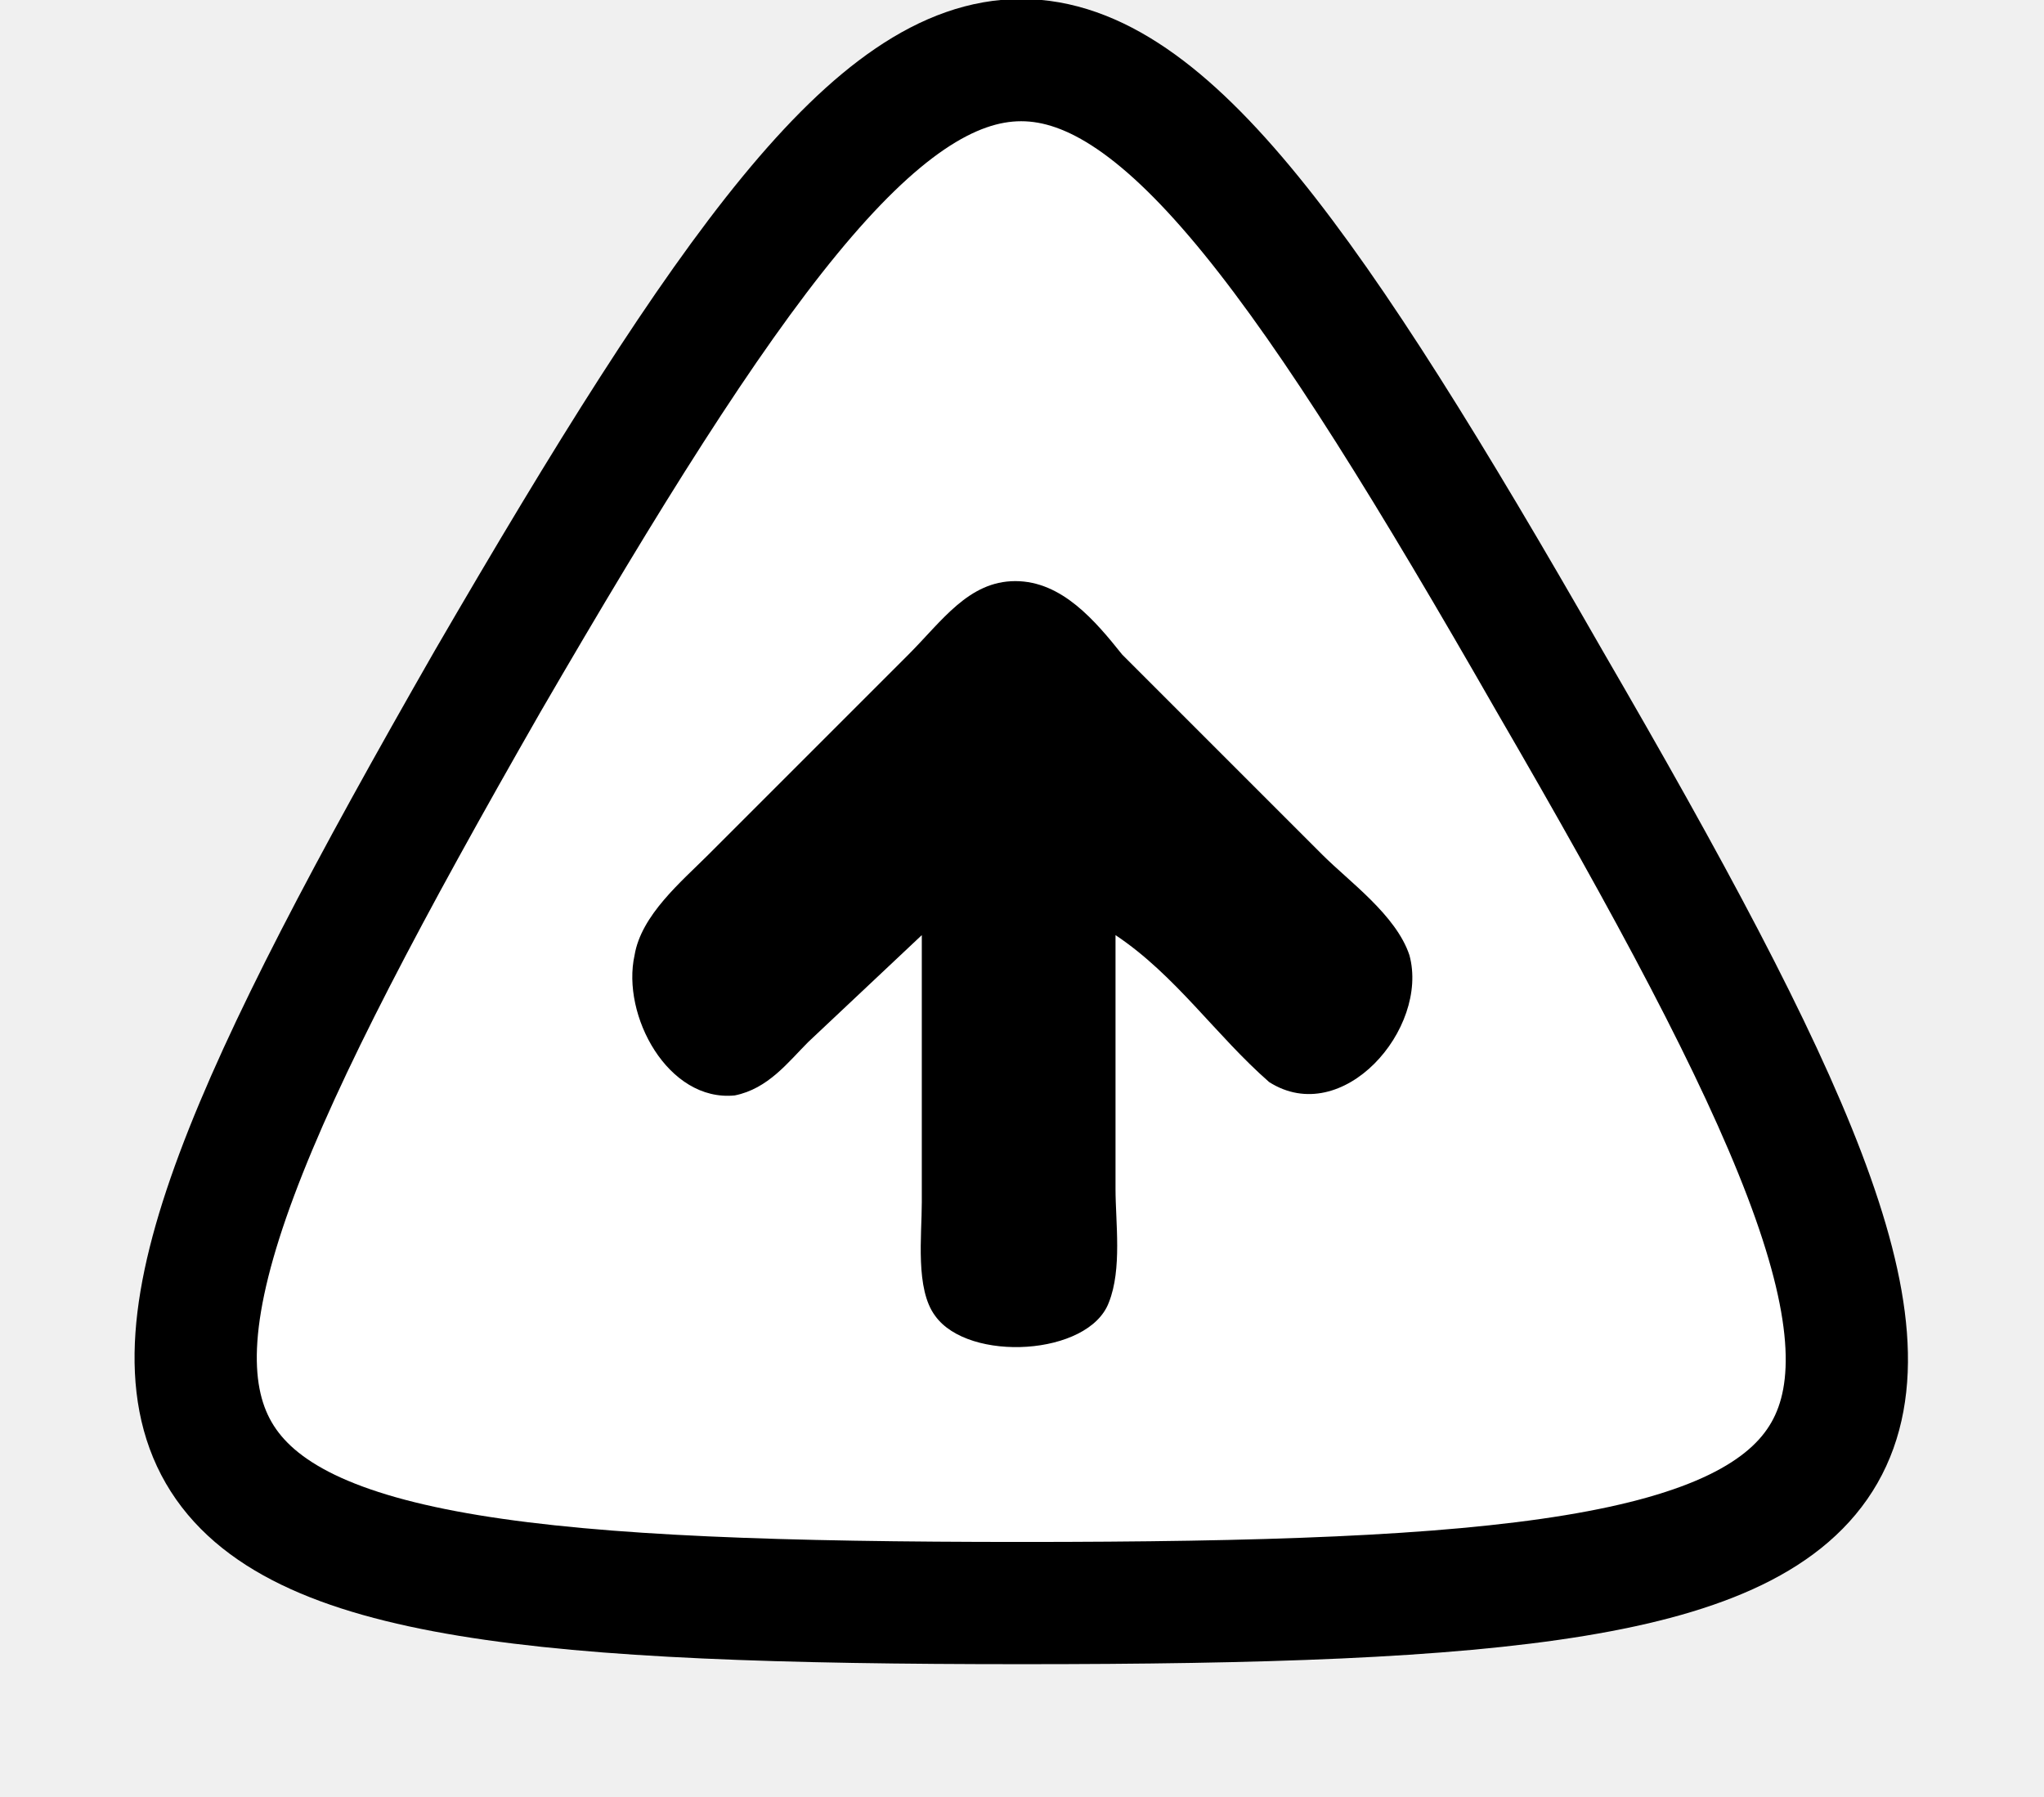
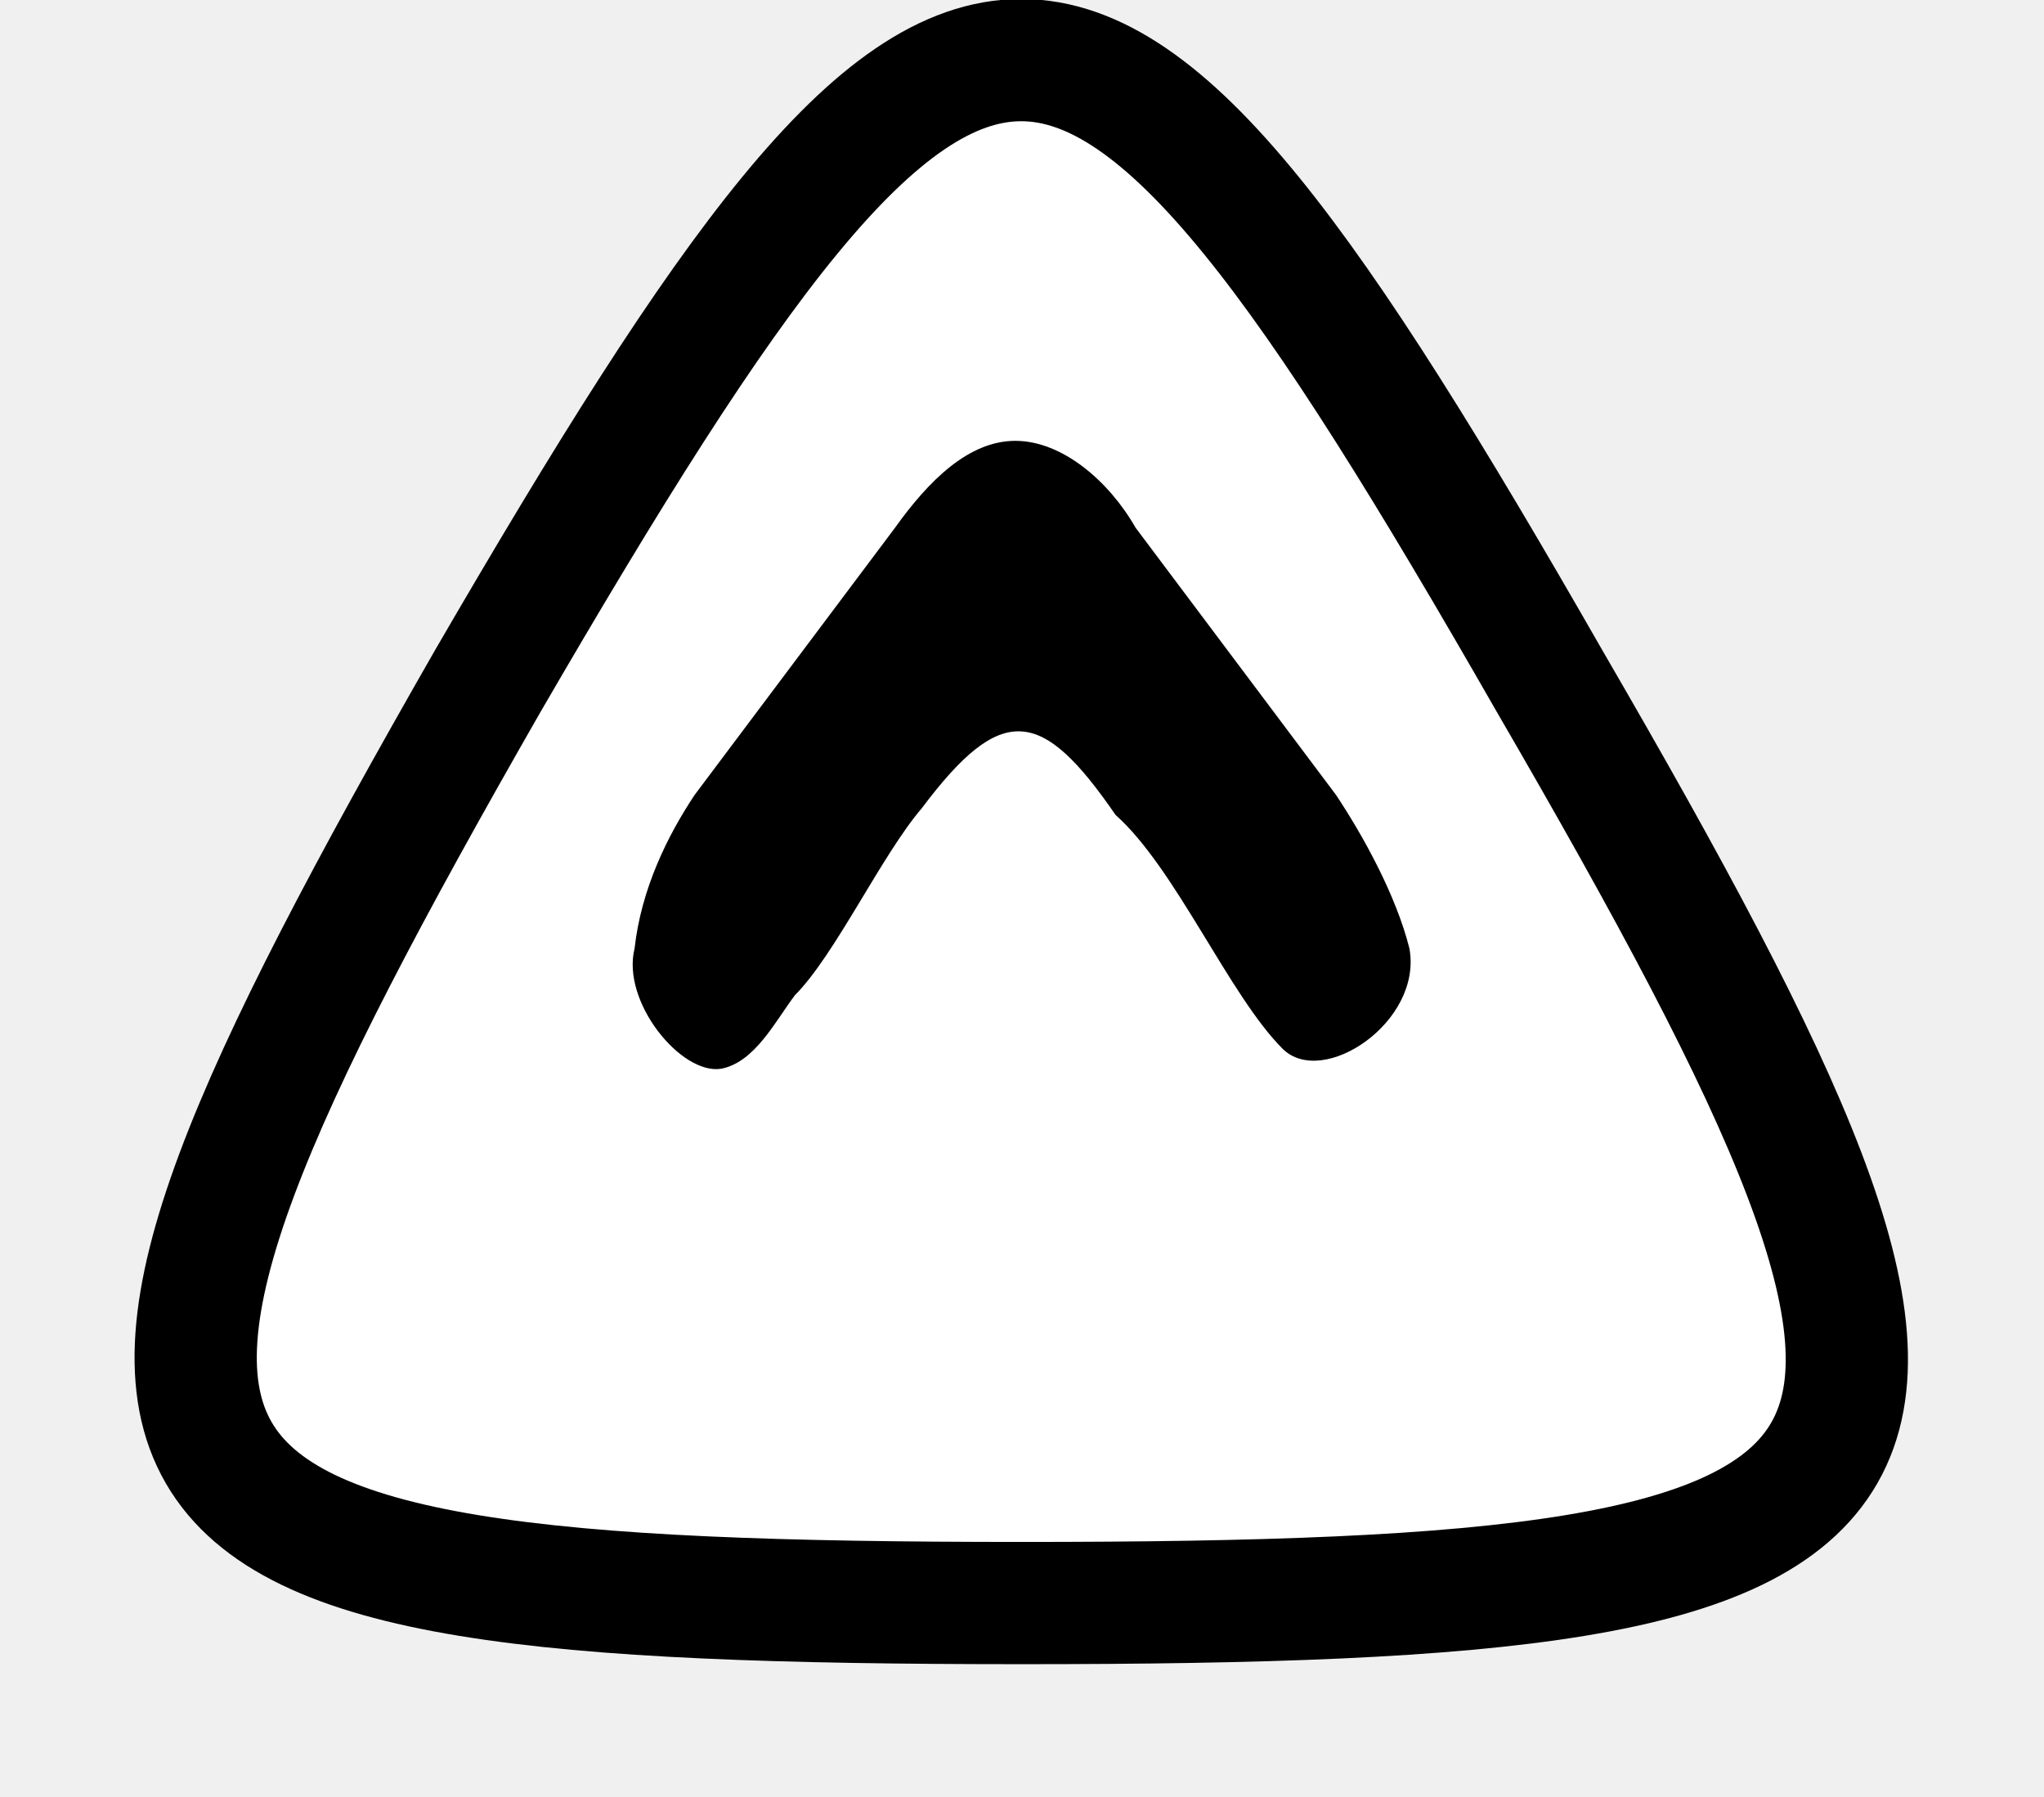
<svg xmlns="http://www.w3.org/2000/svg" viewBox="0 0 306 269">
-   <path class="key-color-stroke" fill="#fff" stroke="#000" stroke-width="18.3" d="M153 240C10 240 2 226 73 102c72-124 88-124 159 0 72 124 64 138-79 138z" />
-   <path class="key-color" d="M138 140v40c0 5-1 13 2 17 5 7 23 6 26-2 2-5 1-12 1-17v-38c9 6 15 15 23 22 11 7 24-8 21-19-2-6-9-11-13-15l-30-30c-4-5-9-11-16-11s-11 6-16 11l-30 30c-4 4-10 9-11 15-2 9 5 22 15 21 5-1 8-5 11-8l17-16z" />
+   <path class="key-color-stroke" fill="#fff" stroke="#000" stroke-linejoin="round" stroke-width="18.3" d="M153 240C10 240 2 226 73 102c72-124 88-124 159 0 72 124 64 138-79 138z" />
+   <path class="key-color" d="M138 121c12-16 18-15 29 1 9 8 17 27 25 35 6 6 21-4 19-15-2-8-7-17-11-23l-30-40c-4-7-11-13-18-13s-13 6-18 13l-30 40c-4 6-8 14-9 23-2 8 7 19 13 18 5-1 8-7 11-11 6-6 13-21 19-28z" />
</svg>
